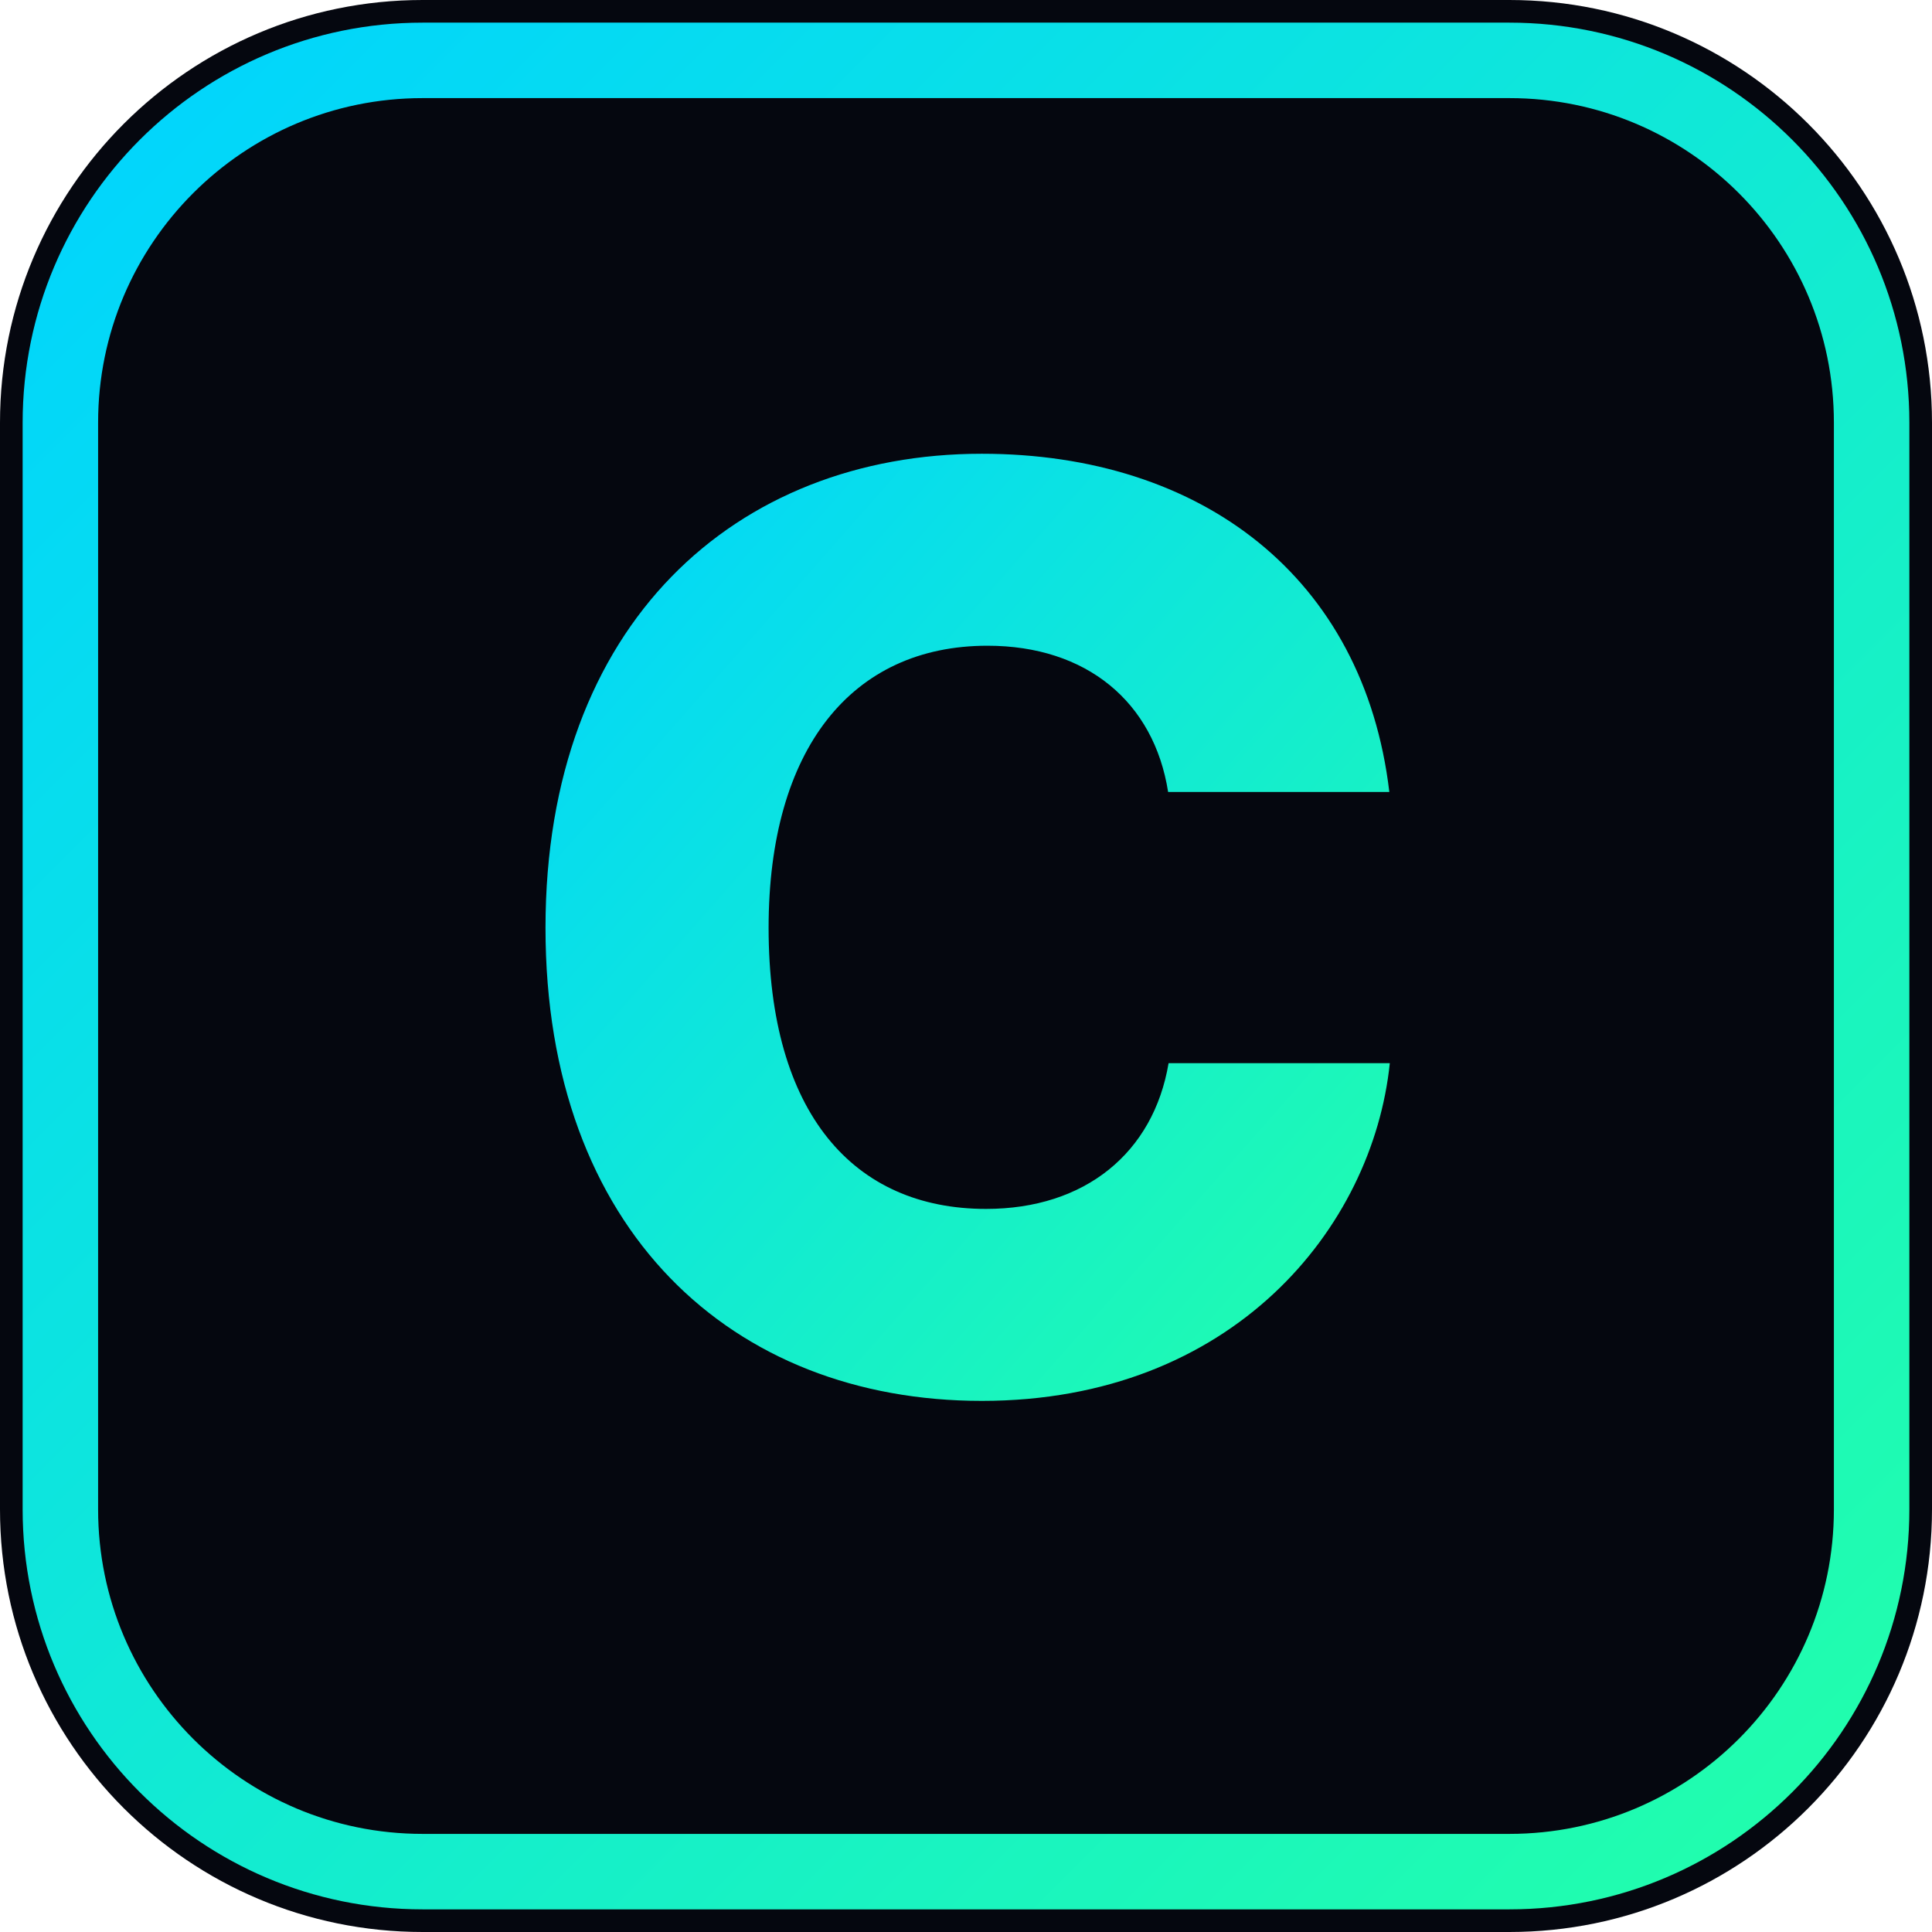
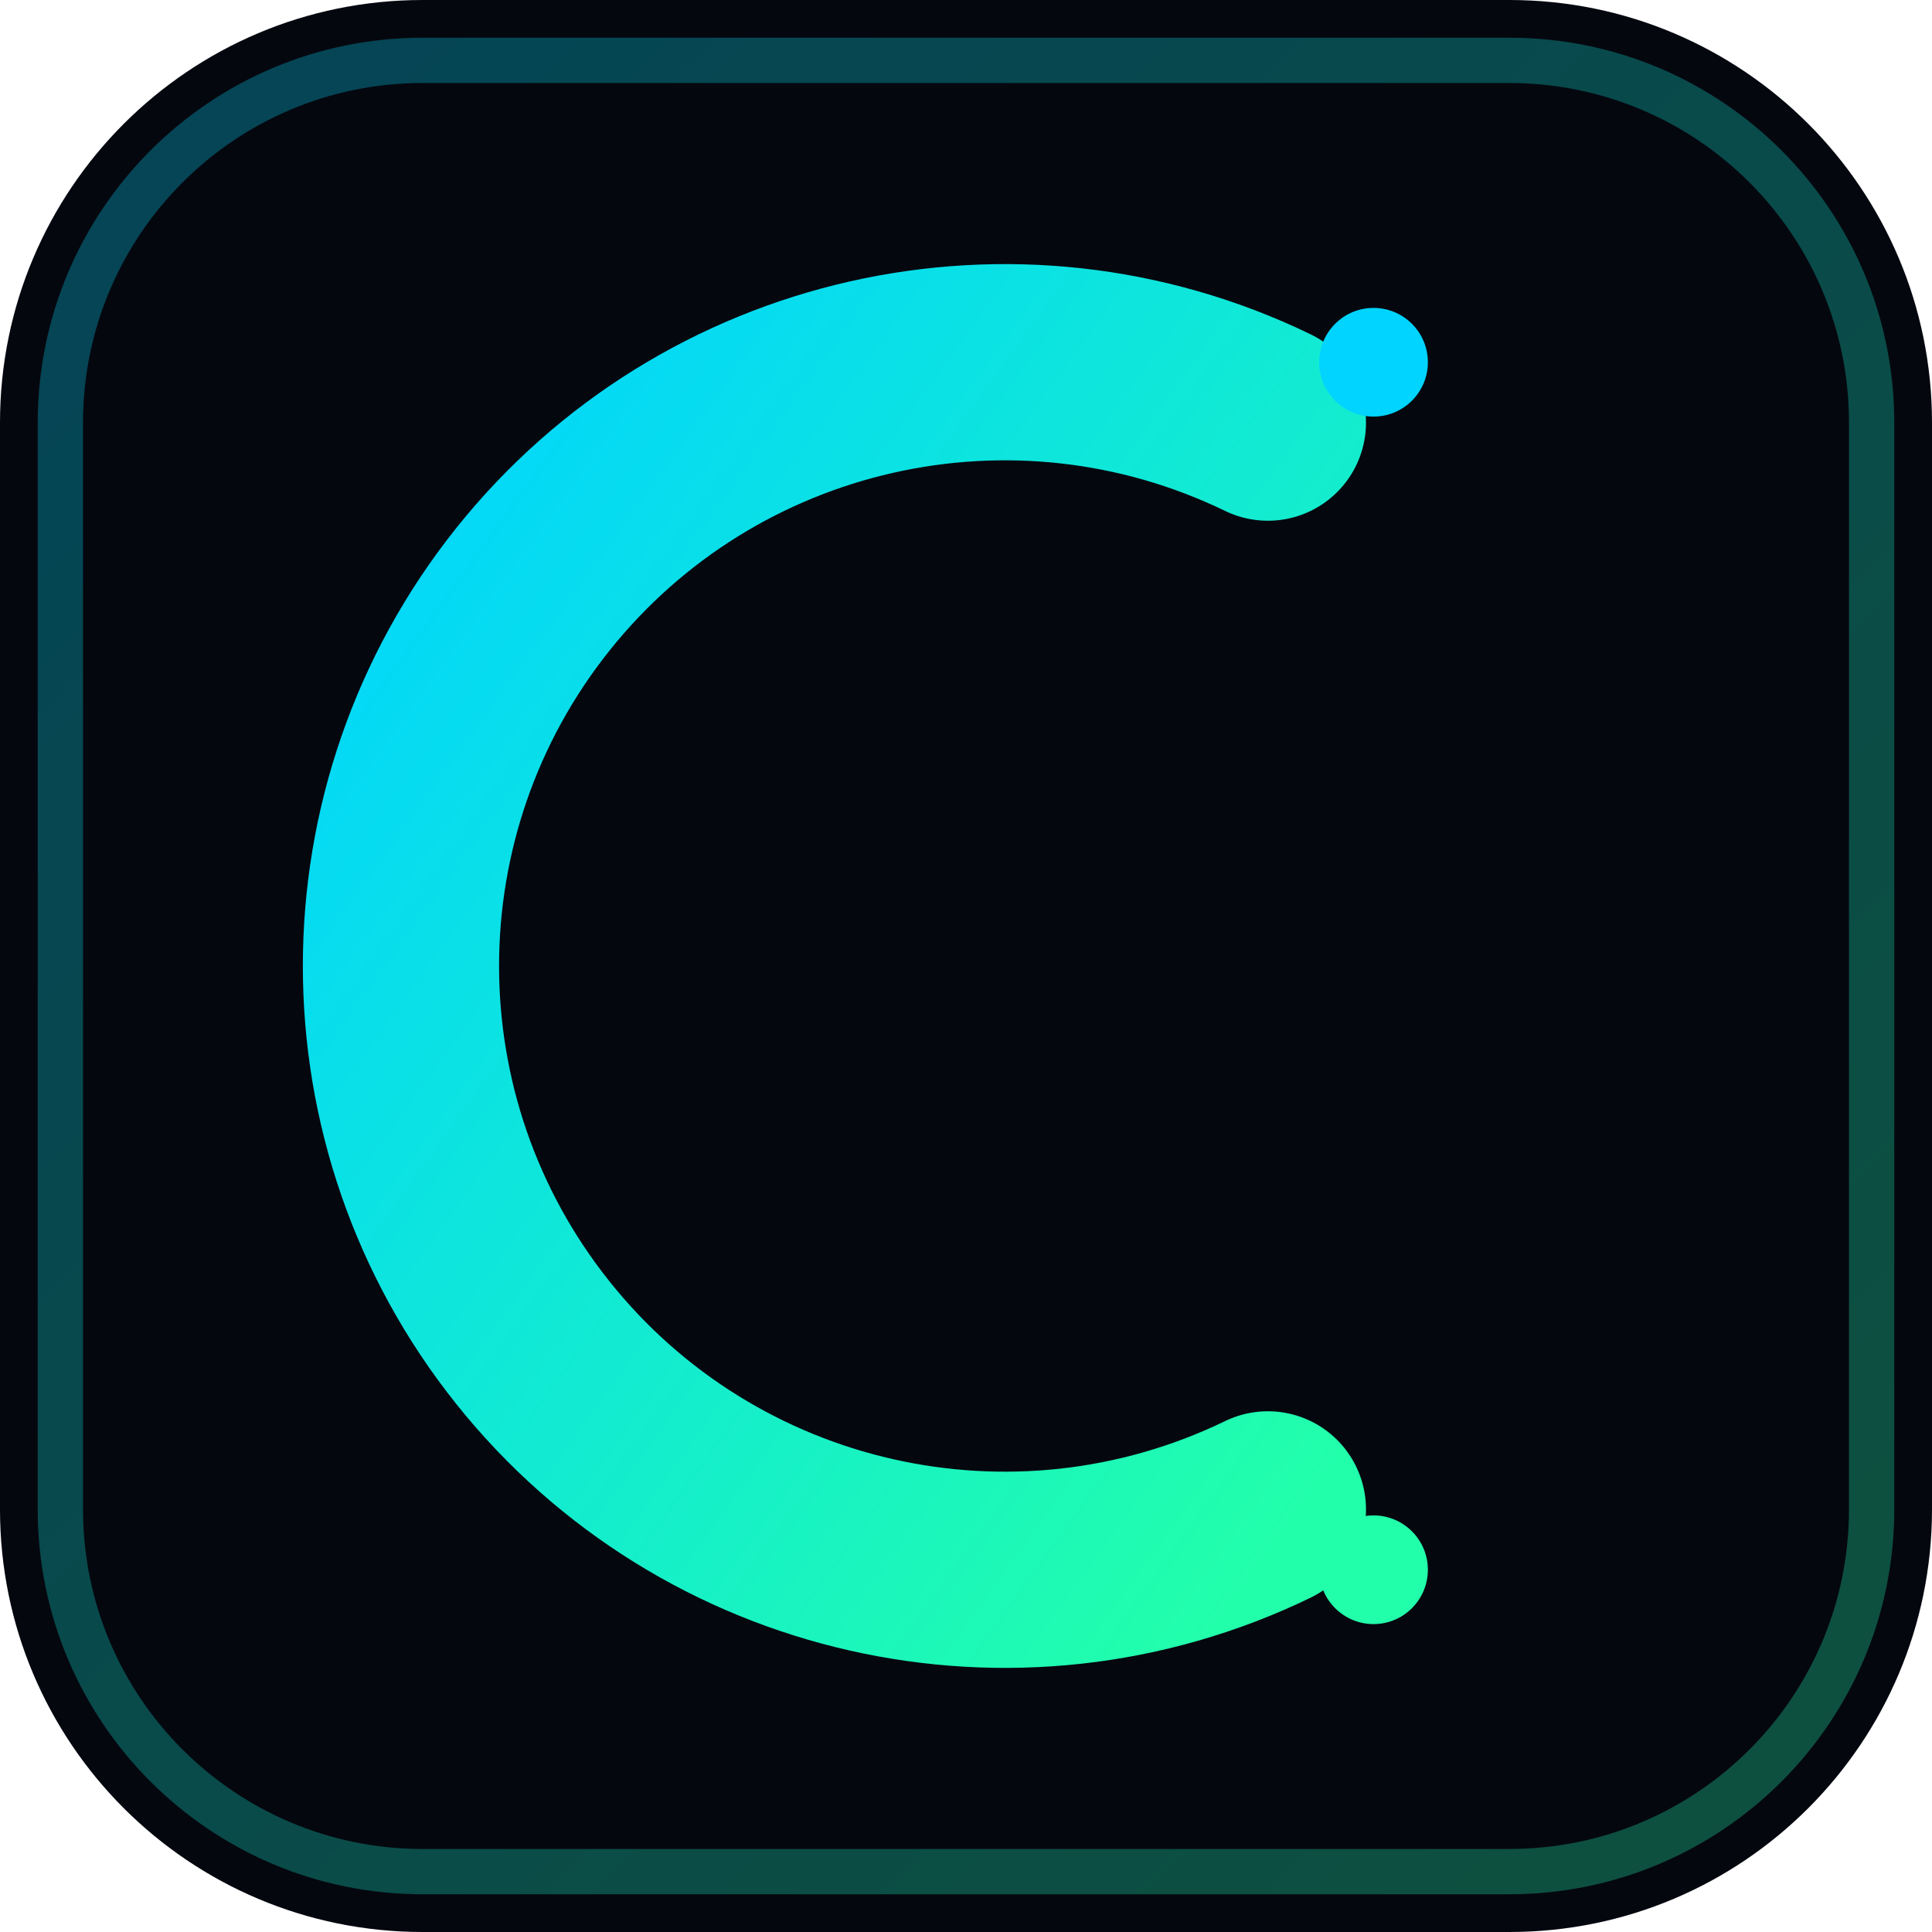
<svg xmlns="http://www.w3.org/2000/svg" viewBox="0 0 64 64">
  <defs>
-     <linearGradient id="cc-gradient" x1="0%" y1="0%" x2="100%" y2="100%">
+     <linearGradient id="fav-g" x1="0%" y1="0%" x2="100%" y2="100%">
      <stop offset="0%" stop-color="#00D4FF" />
      <stop offset="100%" stop-color="#22FFAA" />
    </linearGradient>
  </defs>
  <rect width="64" height="64" rx="14" ry="14" fill="#05070F" />
-   <rect x="2" y="2" width="60" height="60" rx="12" ry="12" fill="none" stroke="url(#cc-gradient)" stroke-width="2.5" />
-   <text x="32" y="46" font-family="-apple-system, BlinkMacSystemFont, 'Segoe UI', system-ui, sans-serif" font-size="42" font-weight="800" text-anchor="middle" fill="url(#cc-gradient)">C</text>
+   <rect x="2" y="2" width="60" height="60" rx="12" ry="12" fill="none" stroke="url(#fav-g)" stroke-width="1.5" opacity="0.3" />
+   <g transform="translate(32, 32)">
+     <path d="M 10,-18 A 20,20 0 1,0 10,18" fill="none" stroke="url(#fav-g)" stroke-width="6.5" stroke-linecap="round" />
+     <circle cx="13.5" cy="-20" r="1.8" fill="#00D4FF" />
+     <circle cx="13.5" cy="20" r="1.8" fill="#22FFAA" />
+   </g>
</svg>
